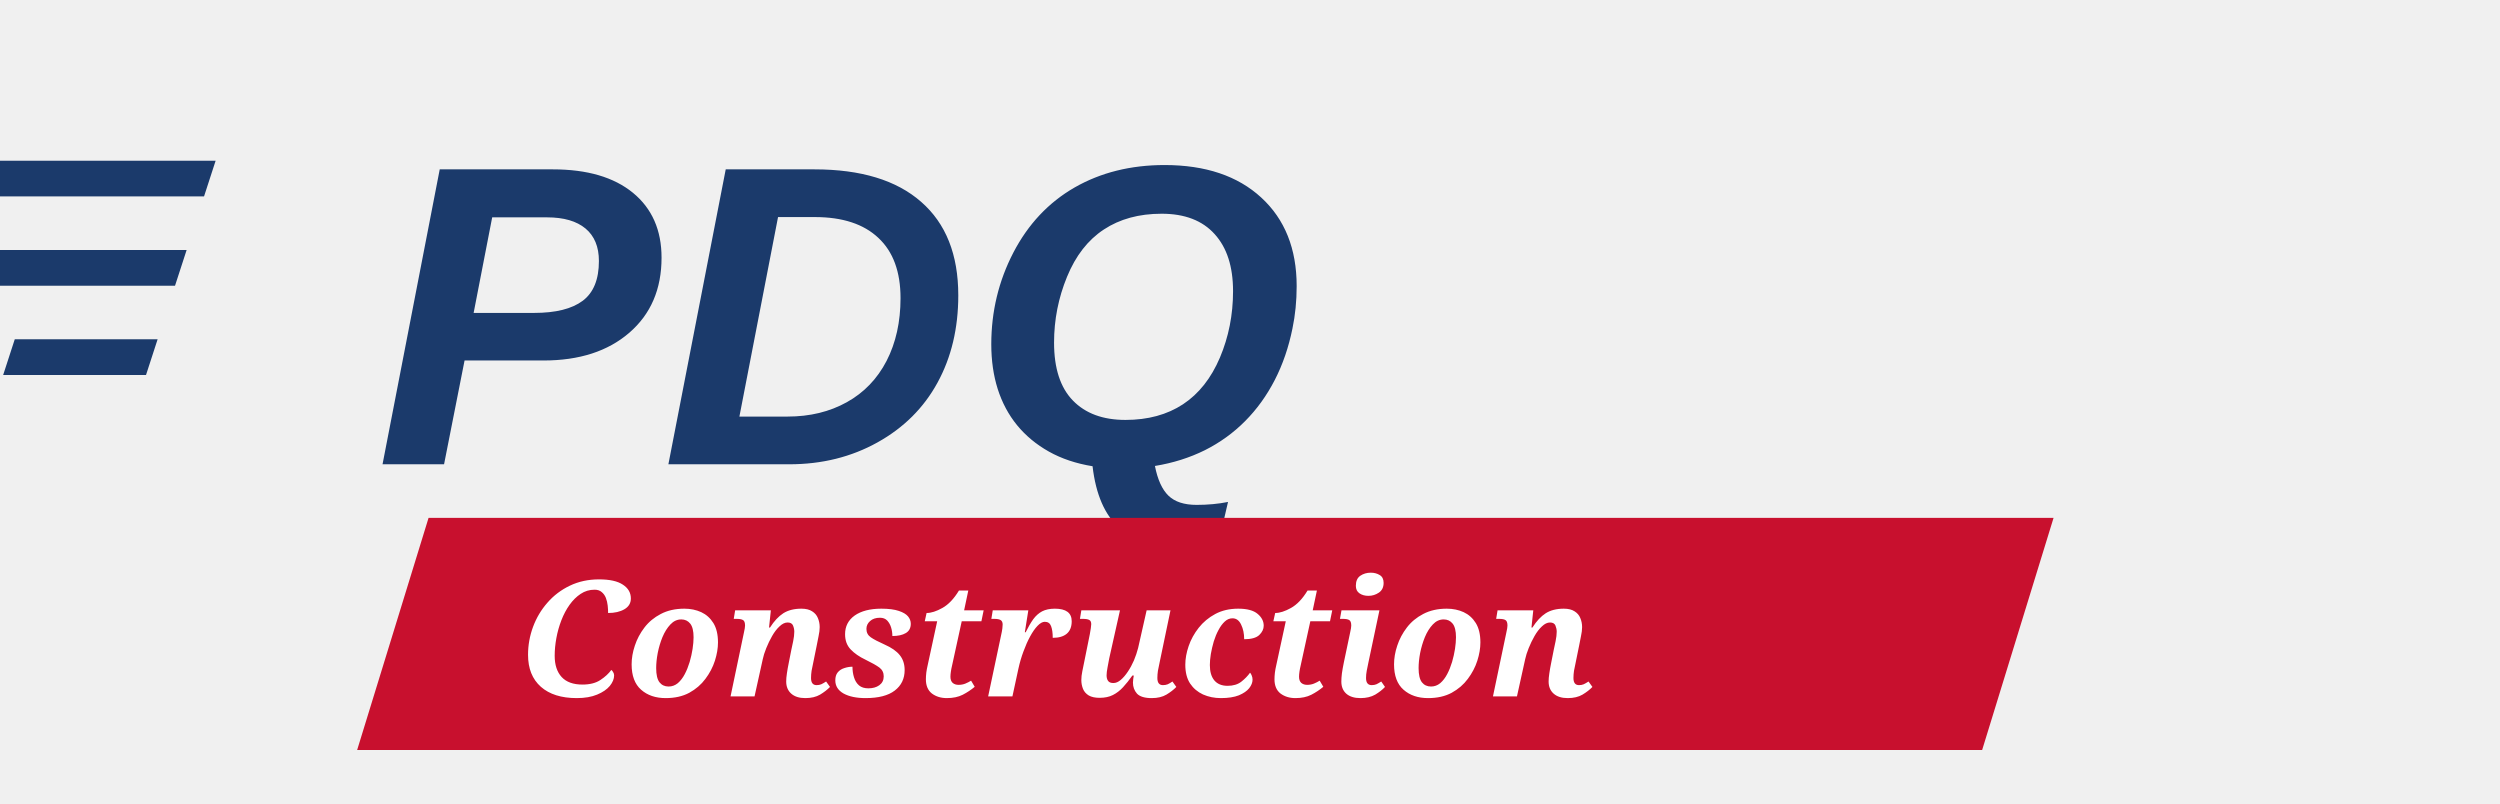
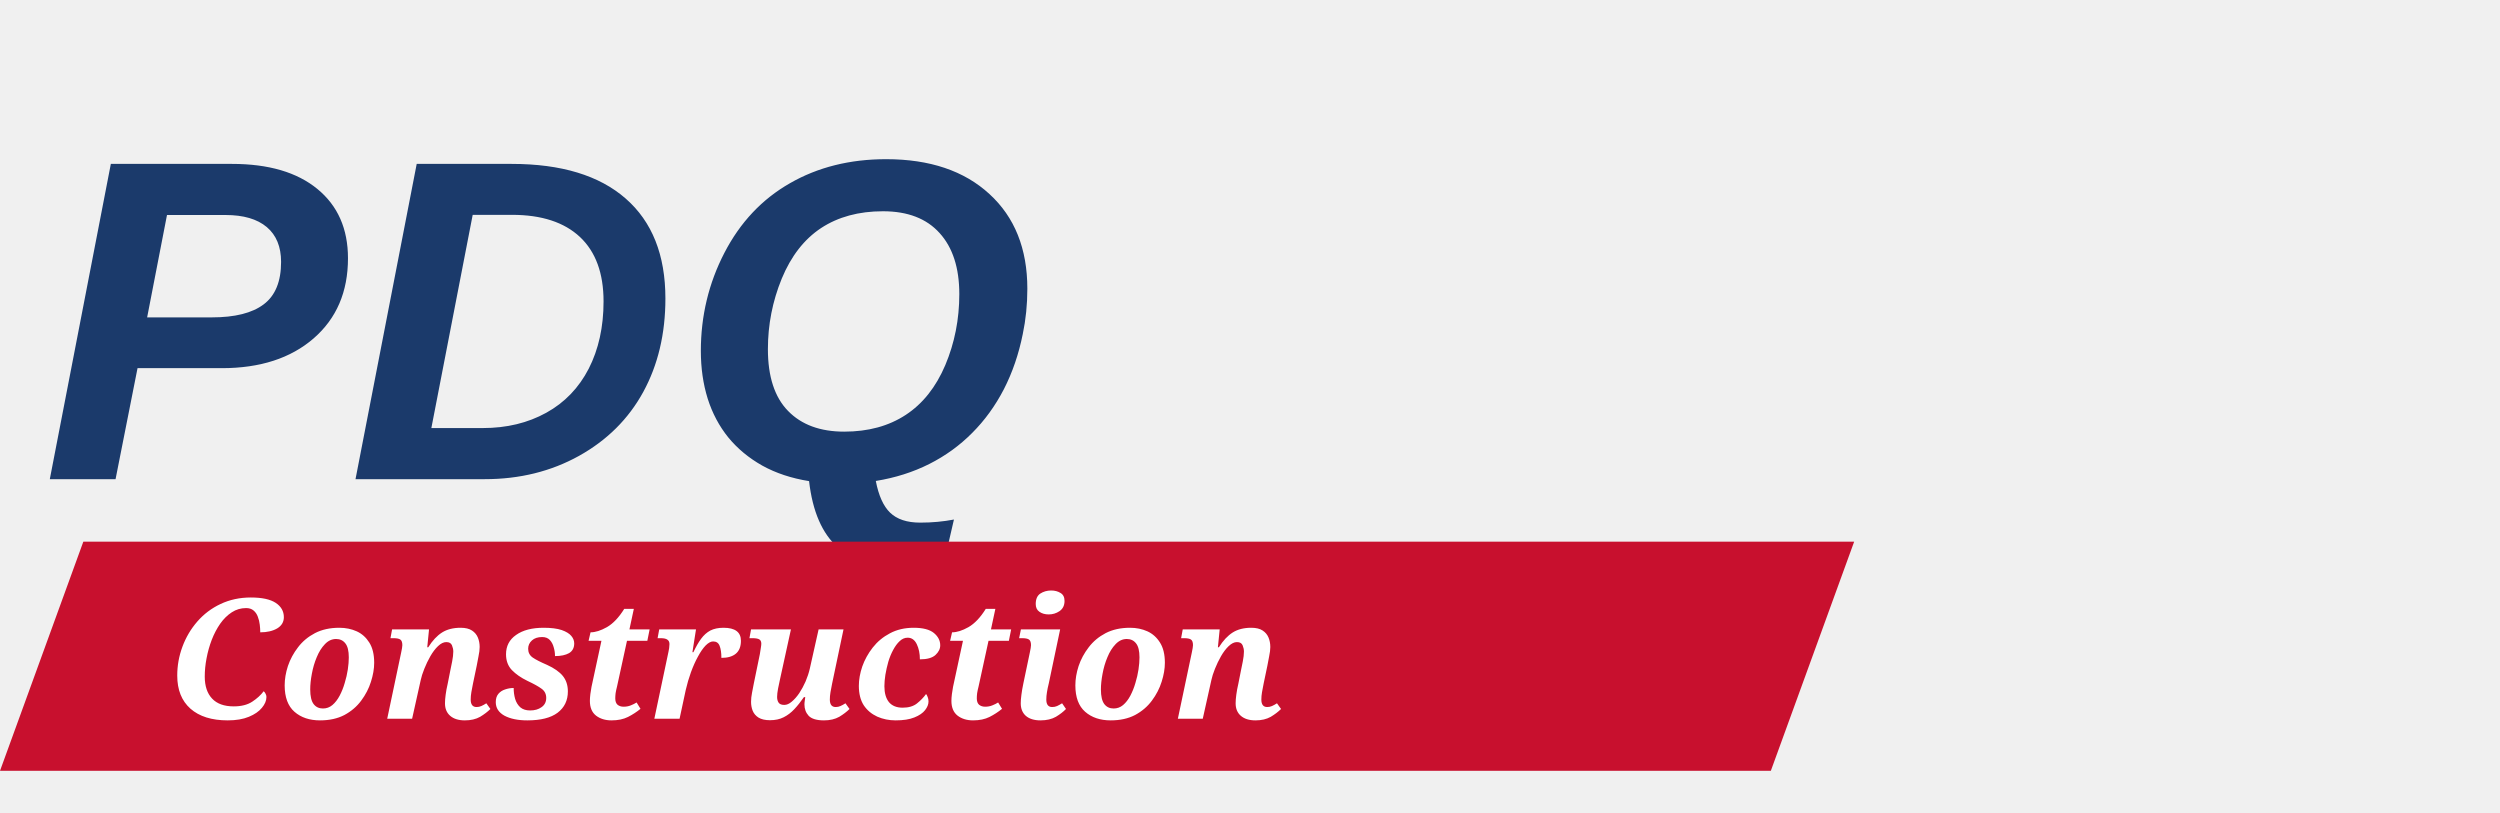
- <svg xmlns="http://www.w3.org/2000/svg" viewBox="0 0 280 90" role="img" aria-label="PDQ Construction">
-   <g fill="#1B3A6B">
-     <rect x="2" y="18" width="28" height="4" transform="skewX(-18)" />
-     <rect x="8" y="28" width="22" height="4" transform="skewX(-18)" />
-     <rect x="14" y="38" width="16" height="4" transform="skewX(-18)" />
-   </g>
-   <text x="42" y="52" font-family="Arial Black,Arial,sans-serif" font-weight="900" font-style="italic" font-size="48" fill="#1B3A6B">PDQ</text>
-   <polygon points="48,58 230,58 222,84 40,84" fill="#C8102E" />
-   <text x="58" y="78" font-family="Georgia,serif" font-style="italic" font-weight="700" font-size="18" fill="#fff">Construction</text>
+ <svg xmlns="http://www.w3.org/2000/svg" viewBox="0 0 240 78" role="img" aria-label="PDQ Construction">
+   <text x="4" y="46" font-family="Arial Black,Arial,sans-serif" font-weight="900" font-style="italic" font-size="44" fill="#1B3A6B">PDQ</text>
+   <polygon points="8,52 178,52 170,74 0,74" fill="#C8102E" />
+   <text x="16" y="69" font-family="Georgia,serif" font-style="italic" font-weight="700" font-size="16" fill="#fff">Construction</text>
</svg>
